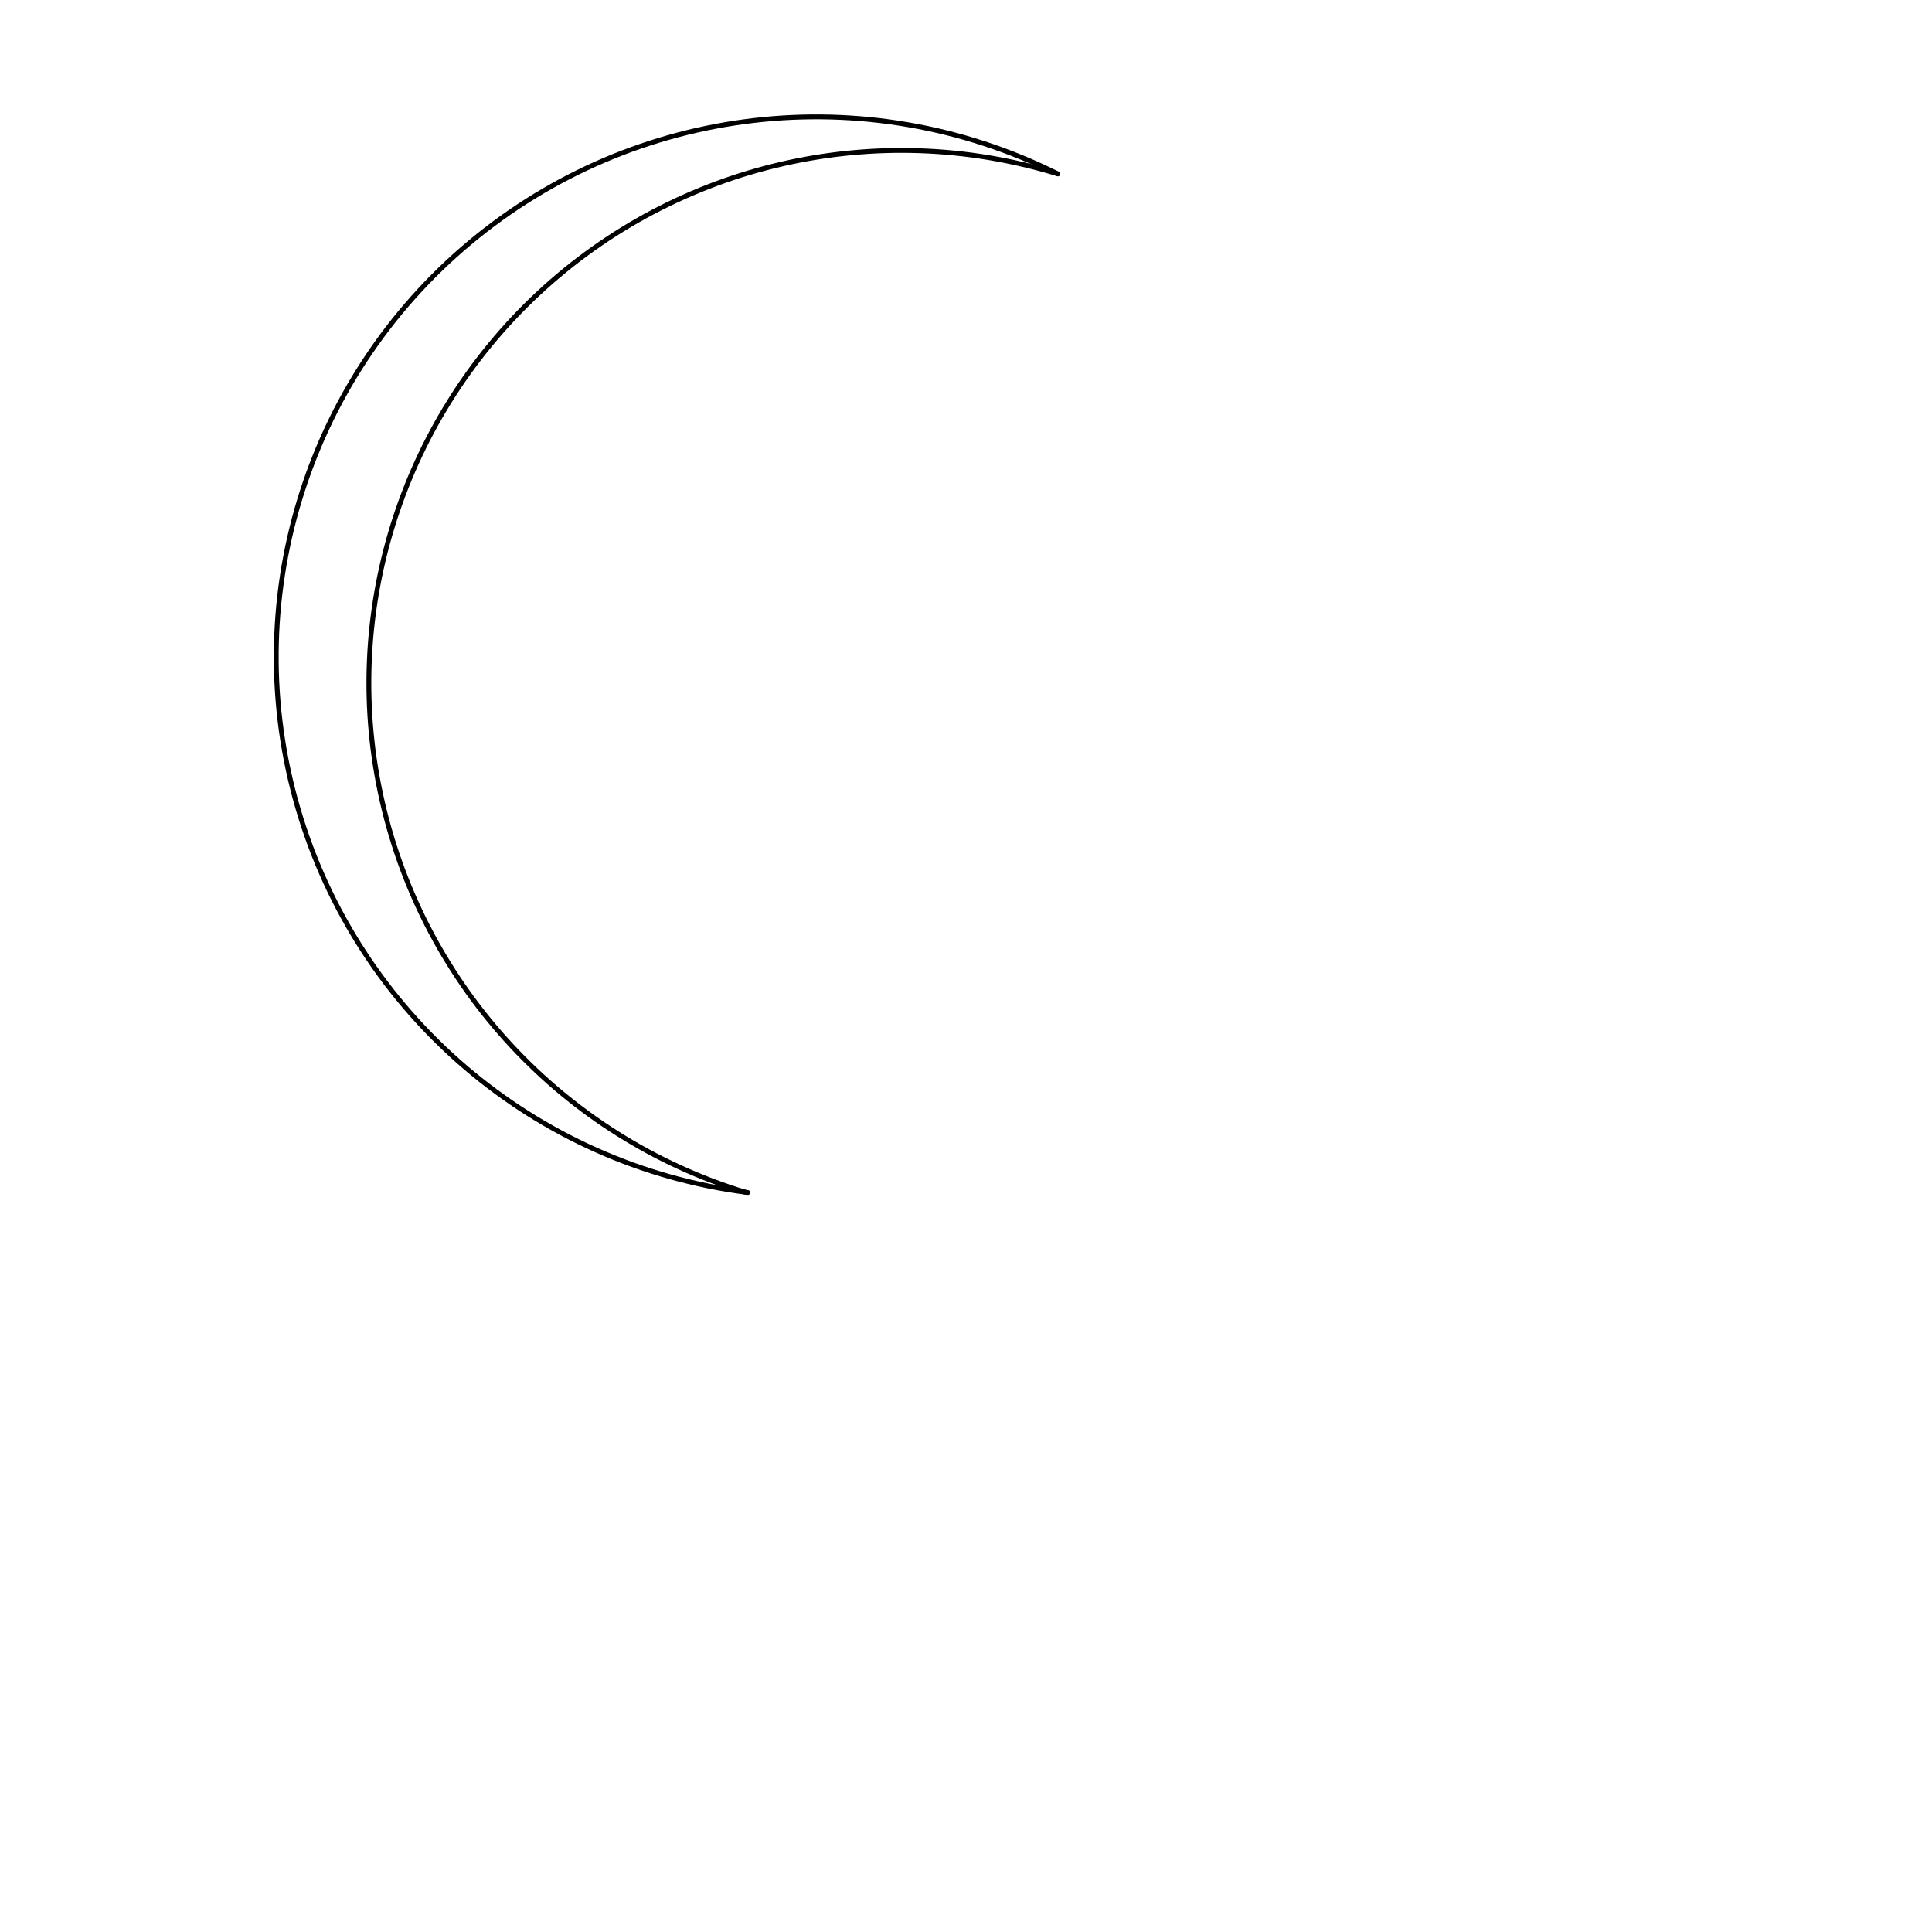
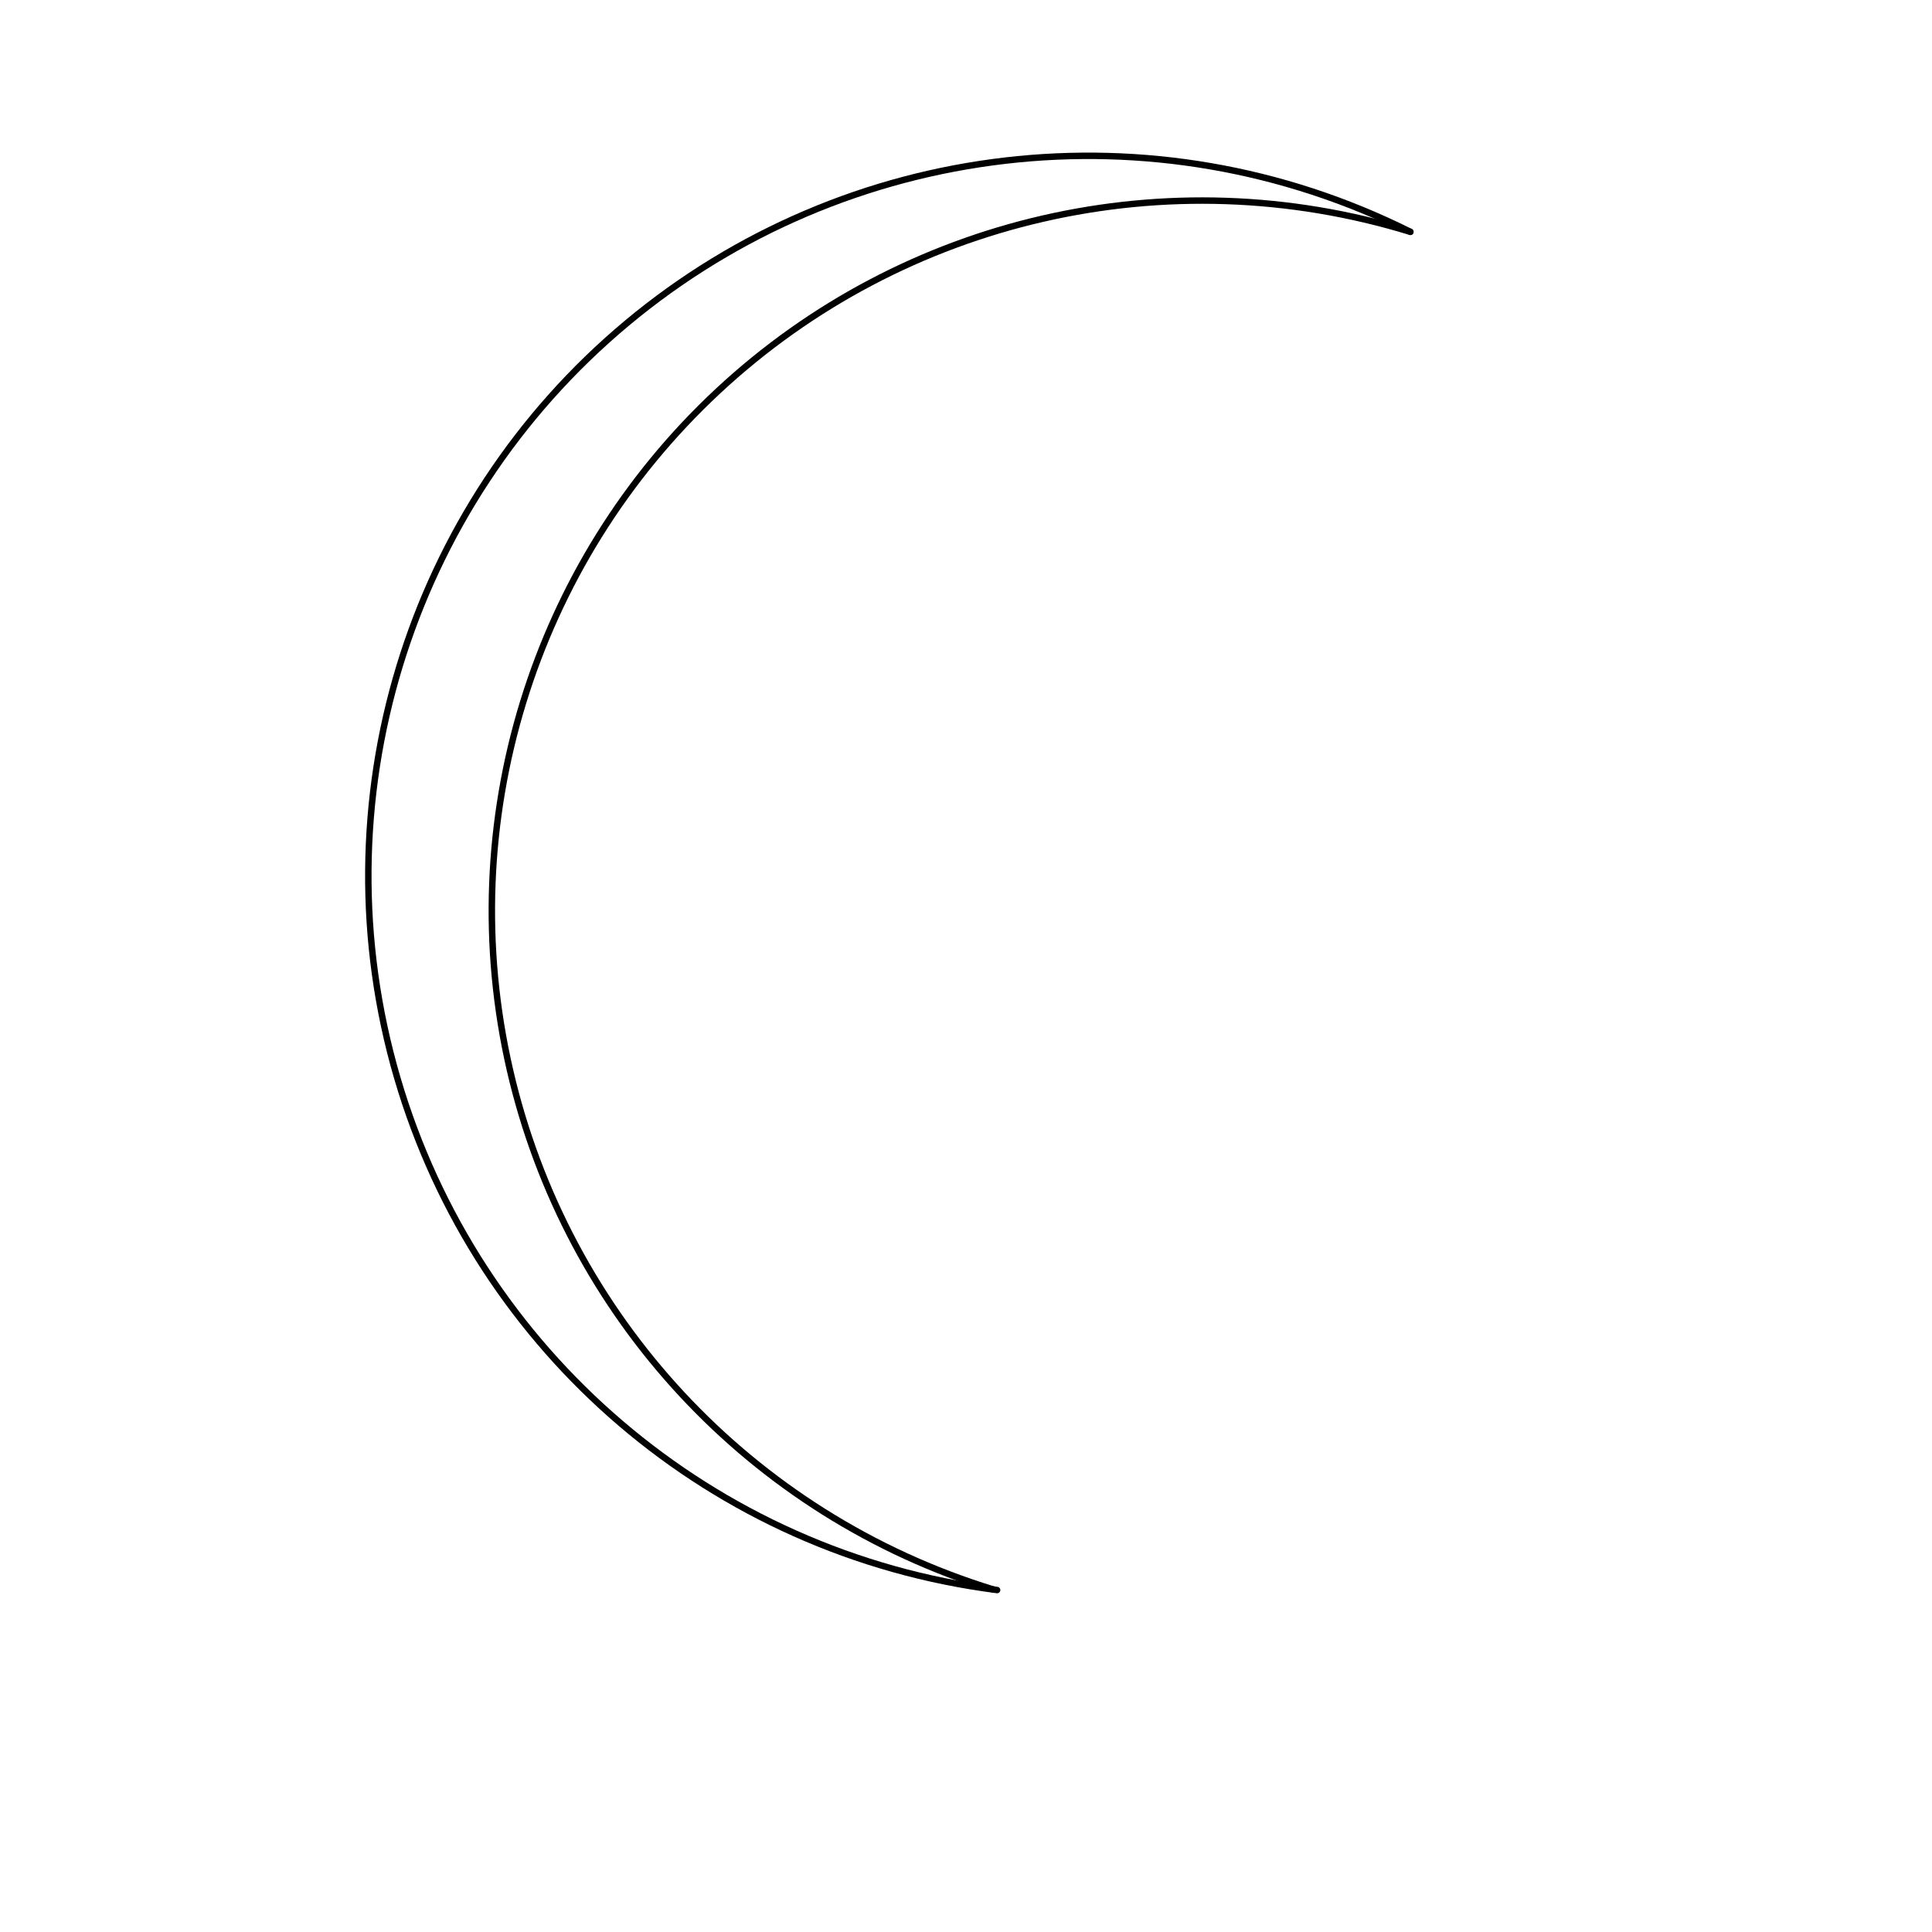
- <svg xmlns="http://www.w3.org/2000/svg" version="1.1" viewBox="0 0 400 400">
+ <svg xmlns="http://www.w3.org/2000/svg" version="1.1" viewBox="0 0 300 300">
  <g stroke-linejoin="round" stroke-linecap="round" fill="none" stroke-opacity="1" stroke="#000000">
    <path d="M 219.00 36.000 C 179.23 16.117 131.47 21.685 97.340 50.182 C 63.213 78.678 49.214 124.69 61.685 167.36 C 74.157 210.04 110.73 241.27 154.83 246.90" />
  </g>
  <g stroke-linejoin="round" stroke-linecap="round" fill="none" stroke-opacity="1" stroke="#000000">
    <path d="M 219.00 36.000 C 181.34 24.440 140.37 33.851 111.53 60.687 C 82.688 87.522 70.354 127.71 79.173 166.10 C 87.993 204.50 116.63 235.27 154.29 246.83" />
  </g>
</svg>
